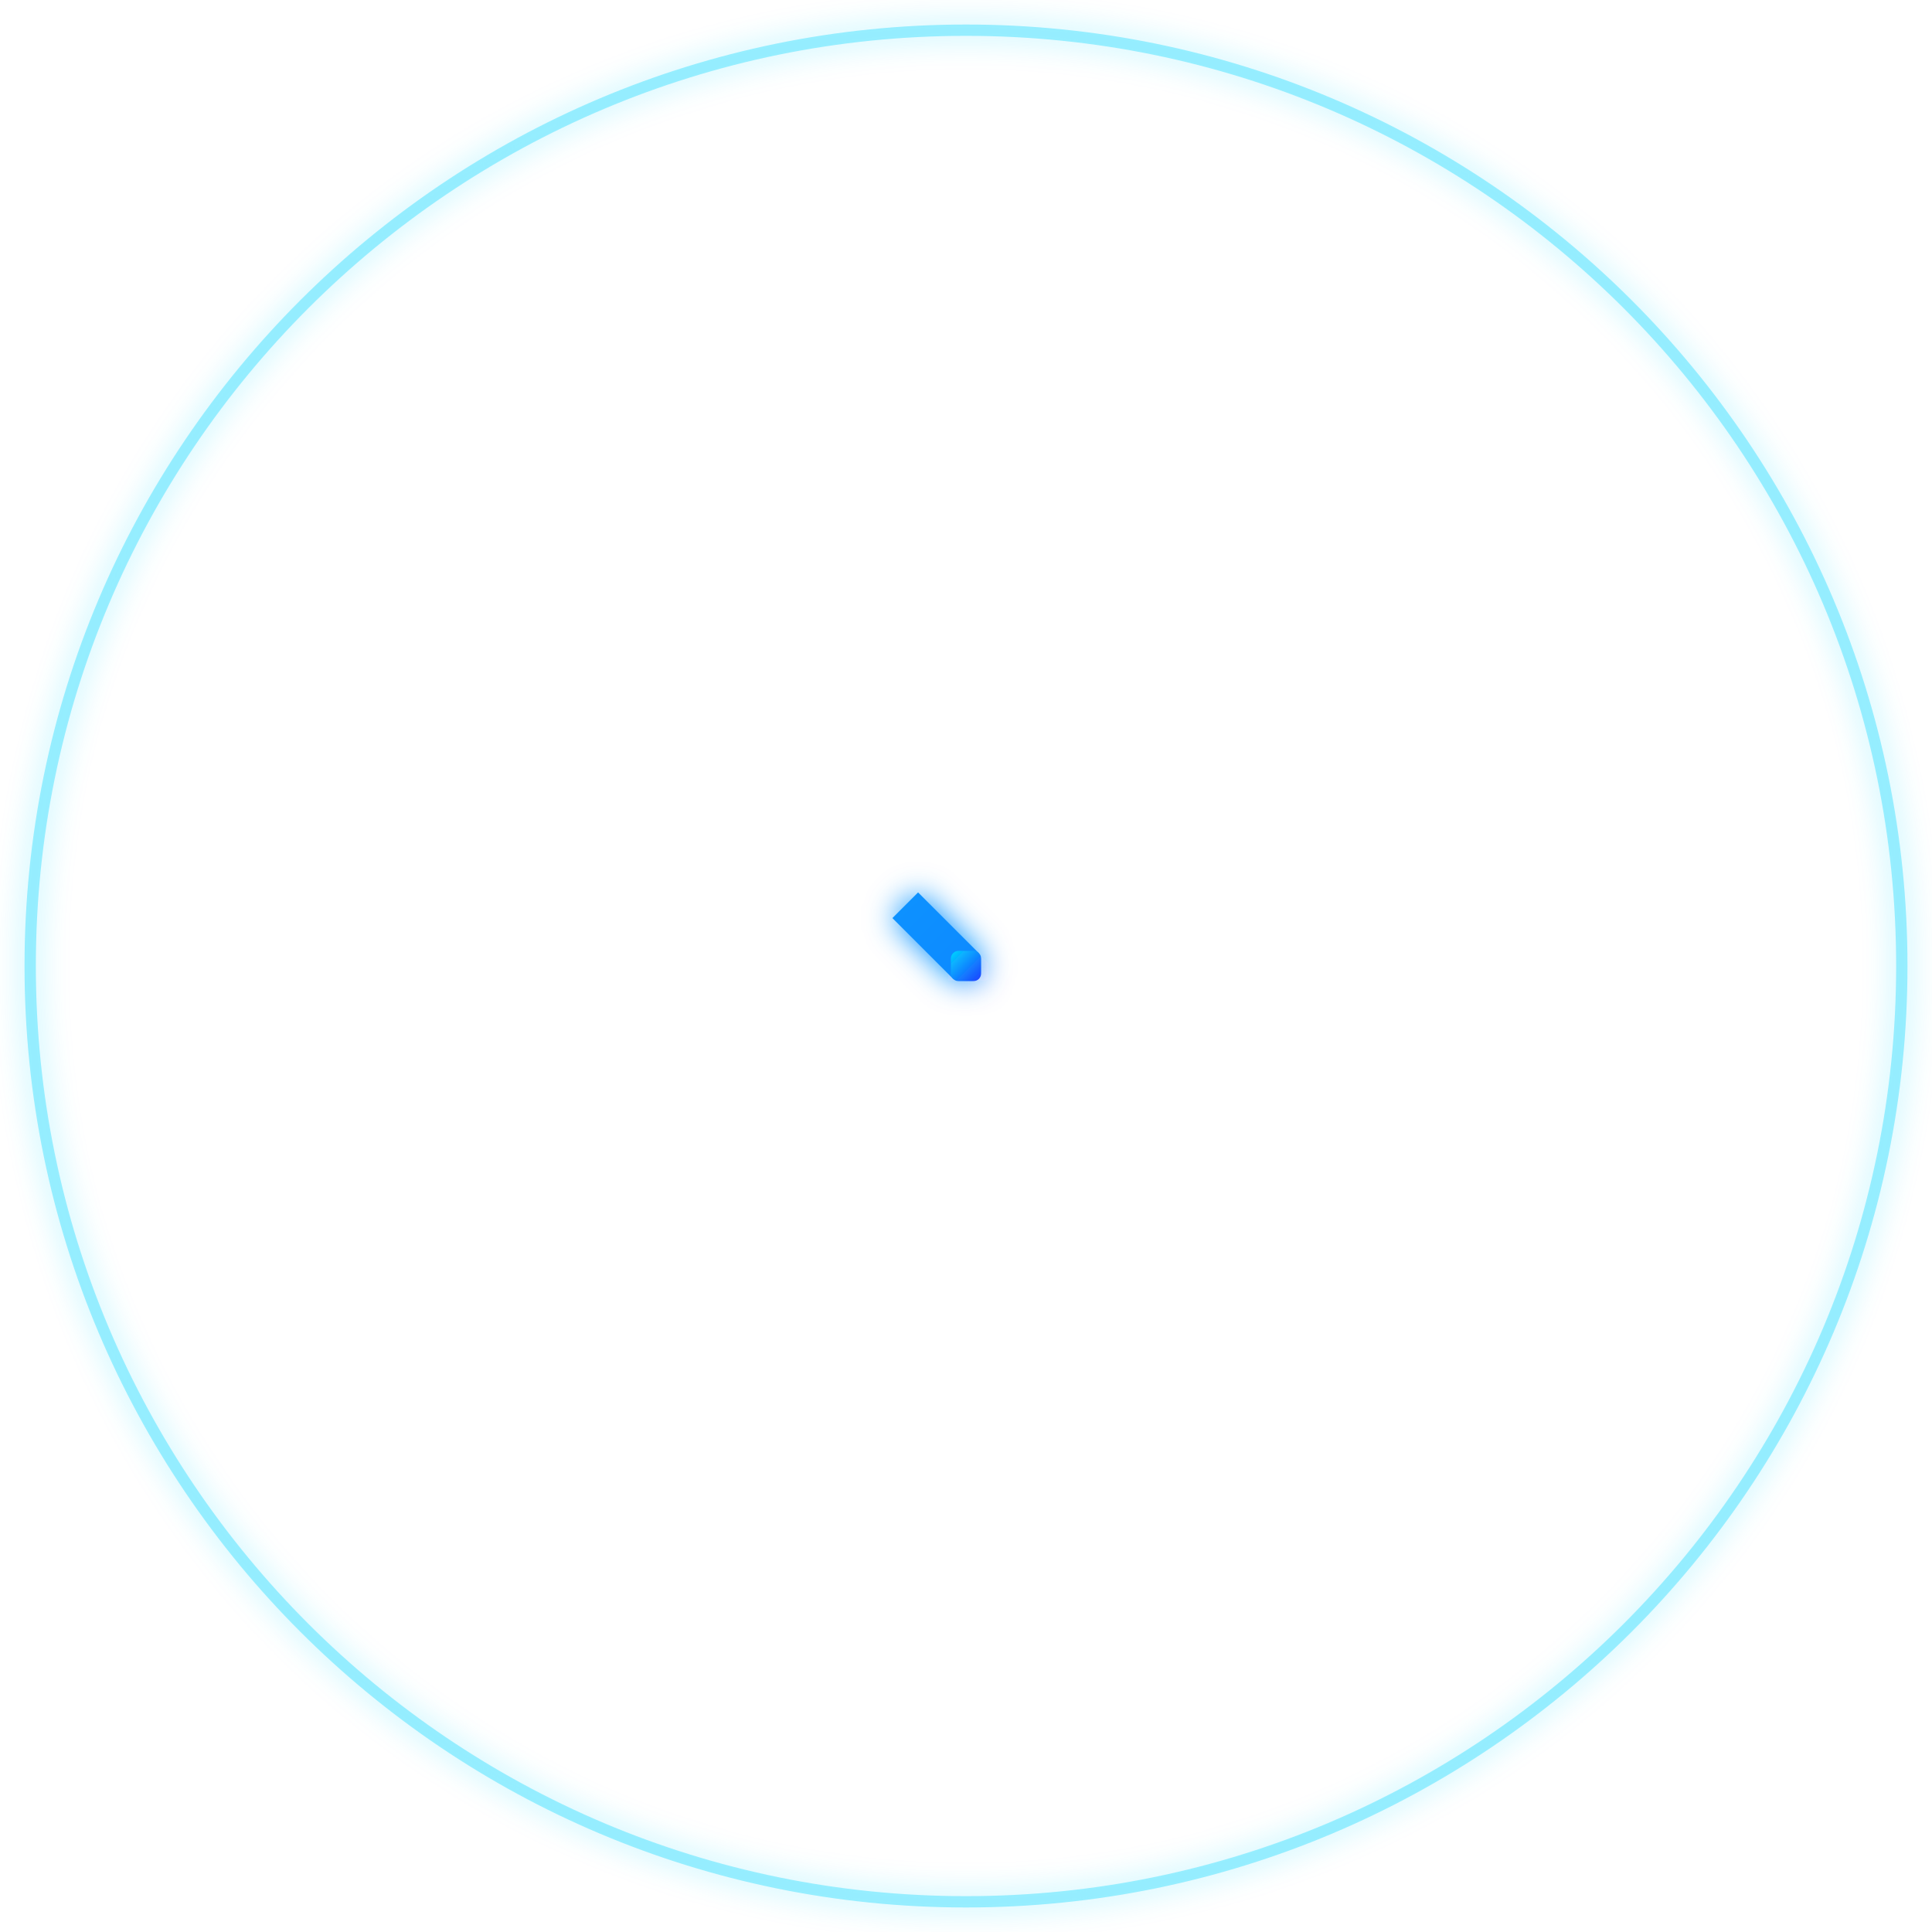
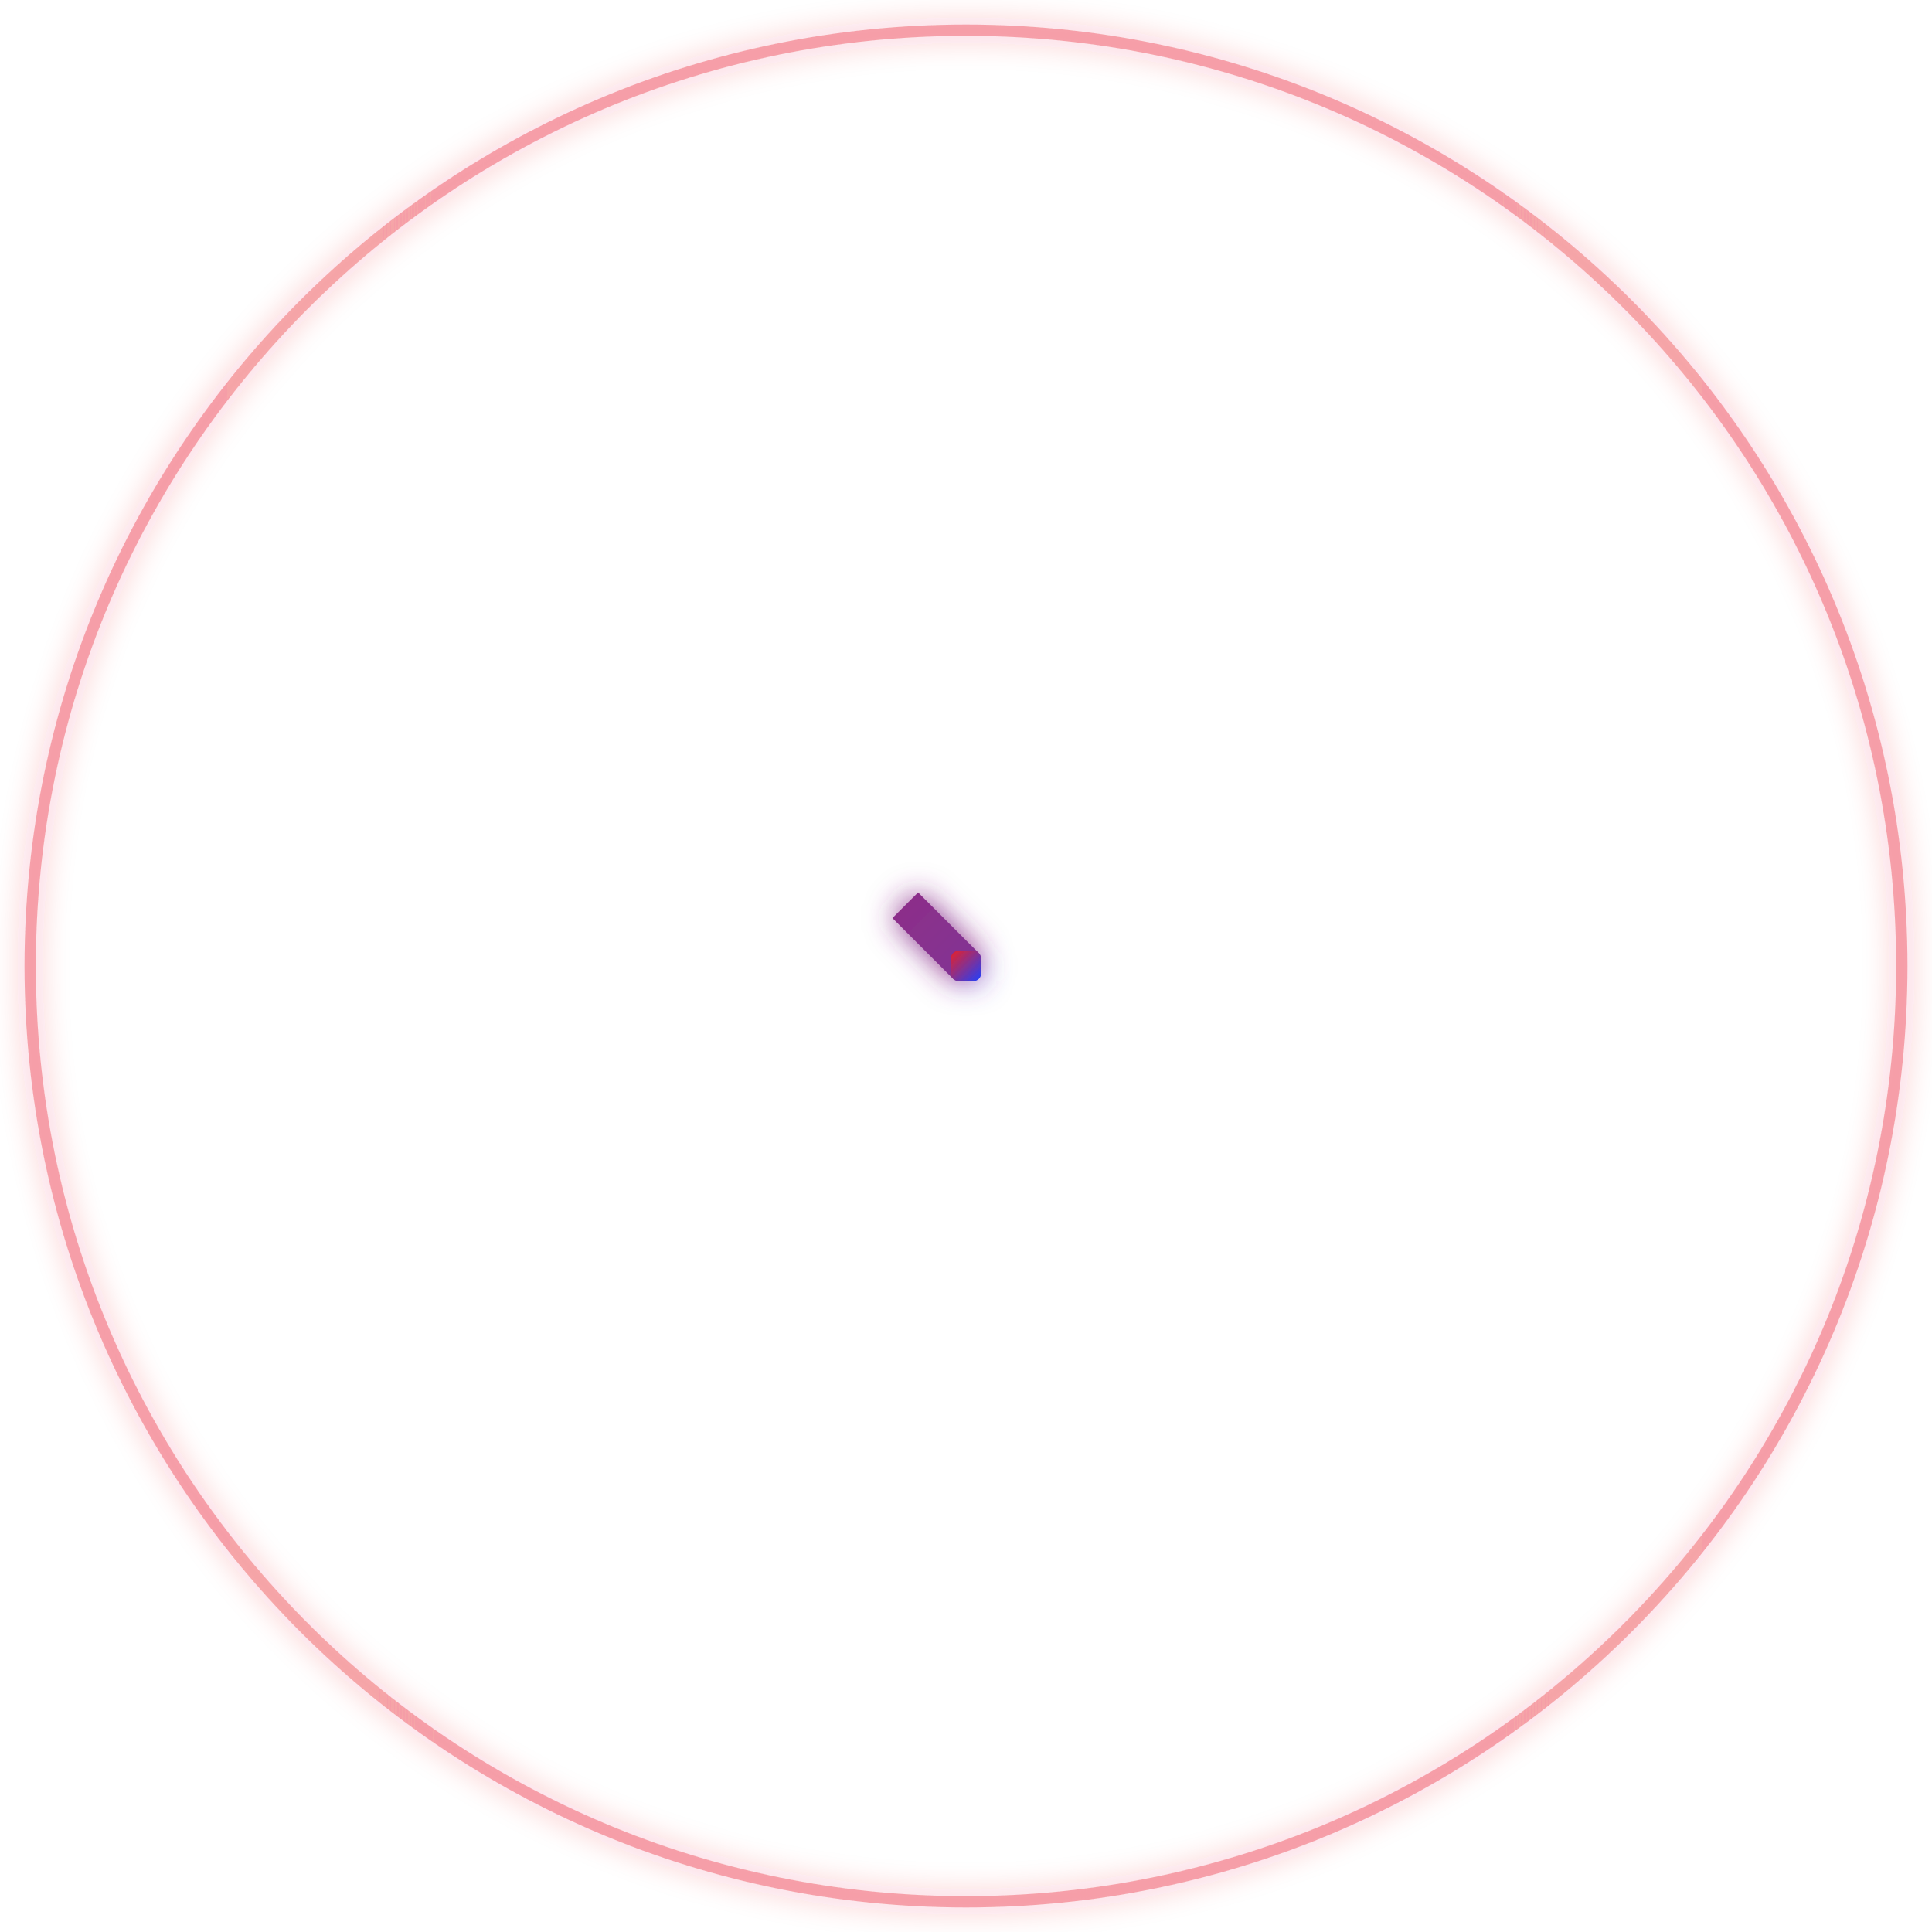
<svg xmlns="http://www.w3.org/2000/svg" viewBox="0 0 64 64" width="64" height="64">
  <defs>
    <linearGradient id="markGrad" x1="0%" y1="0%" x2="100%" y2="100%">
-       <stop offset="0%" stop-color="#00D5FF" />
+       <stop offset="0%" stop-color="#E82127" />
      <stop offset="100%" stop-color="#1E40FF" />
    </linearGradient>
    <linearGradient id="ringGrad" x1="0%" y1="0%" x2="100%" y2="100%">
-       <stop offset="0%" stop-color="#00D5FF" />
+       <stop offset="0%" stop-color="#E82127" />
      <stop offset="100%" stop-color="#1E40FF" stop-opacity="0.6" />
    </linearGradient>
    <filter id="glow" x="-50%" y="-50%" width="200%" height="200%">
      <feGaussianBlur stdDeviation="4" result="blur" />
      <feMerge>
        <feMergeNode in="blur" />
        <feMergeNode in="SourceGraphic" />
      </feMerge>
    </filter>
  </defs>
  <g transform="scale(0.125)">
    <g id="ownex-mark" filter="url(#glow)">
      <path d="M 441.8 70.2 L 409.6 102.4 L 259.4 252.6 L 243.3 236.5 L 236.5 243.3 L 252.6 259.4 L 102.4 409.6 L 70.2 441.8 Z" fill="url(#markGrad)" />
      <path d="M 441.8 70.2 L 409.6 102.4 L 259.4 252.6 L 275.5 236.5 L 268.7 243.3 L 252.6 259.4 L 102.4 409.6 L 70.2 441.8 Z" fill="url(#markGrad)" />
-       <circle cx="256.0" cy="256.0" r="248" fill="none" stroke="#00D5FF" stroke-width="3.0" opacity="0.35" />
+       <circle cx="256.0" cy="256.0" r="248" fill="none" stroke="#E82127" stroke-width="3.0" opacity="0.35" />
      <rect x="252.0" y="252.0" width="8" height="8" rx="2" fill="url(#markGrad)" />
    </g>
  </g>
</svg>
